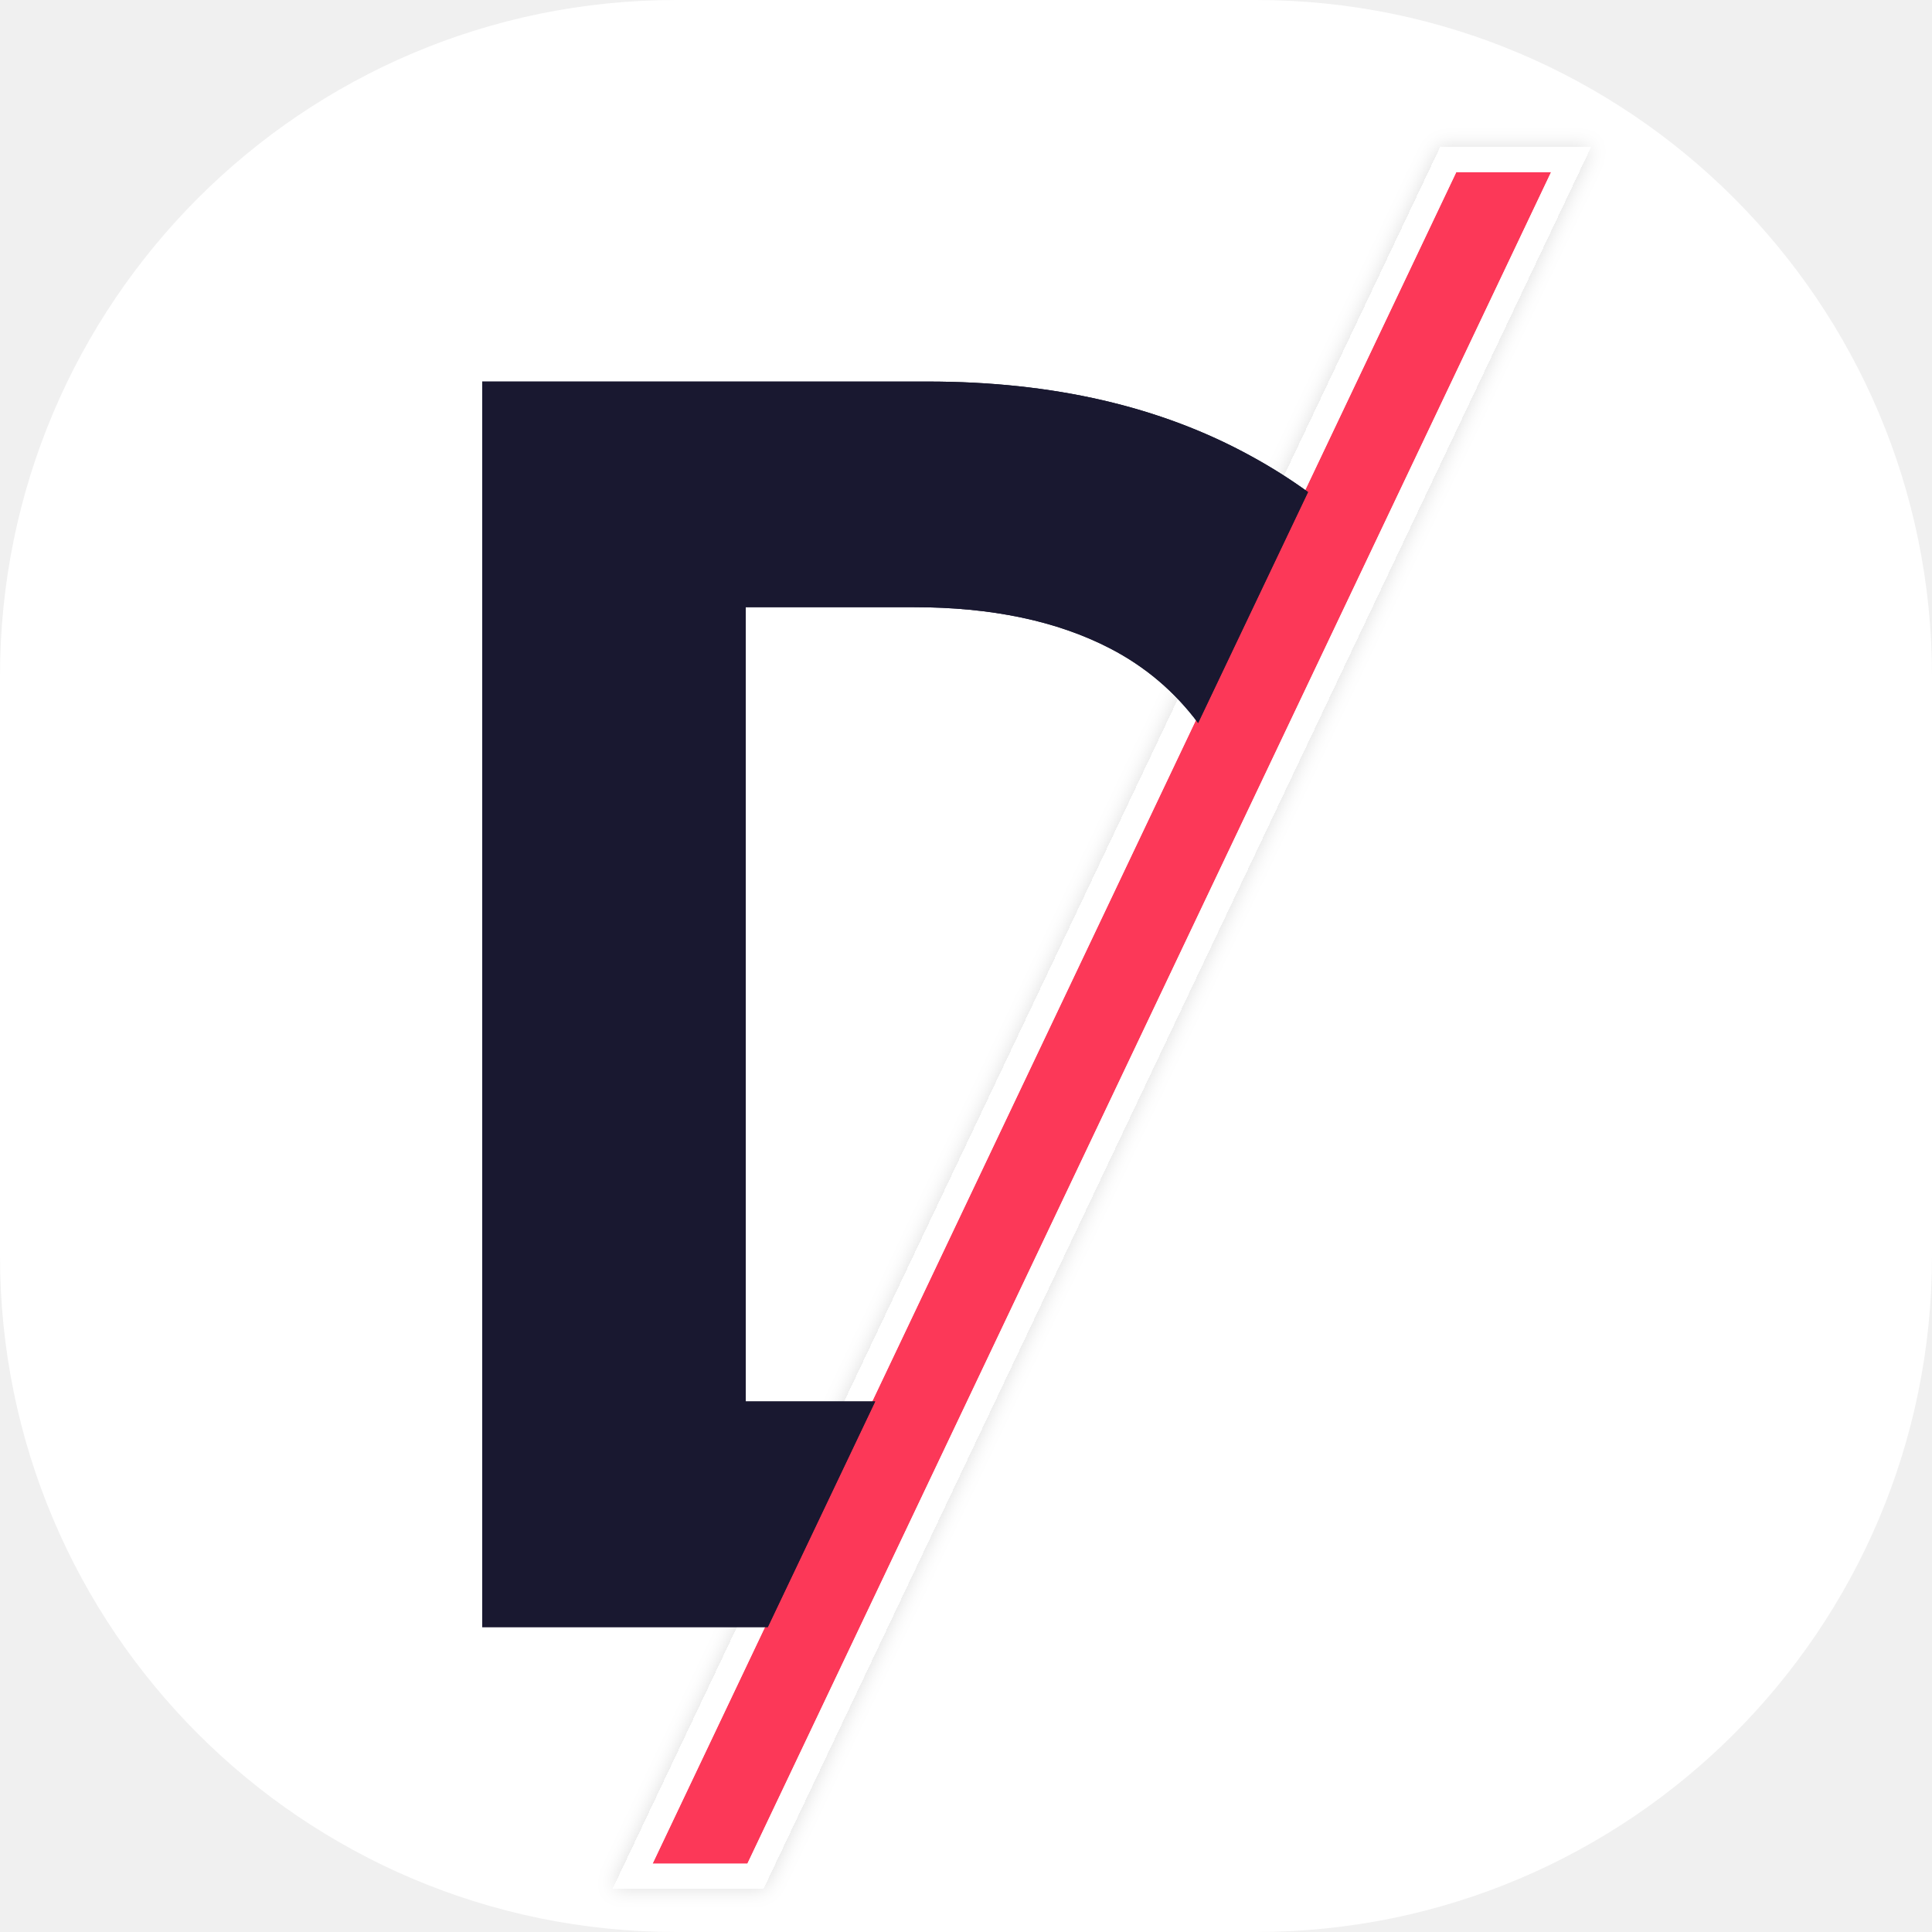
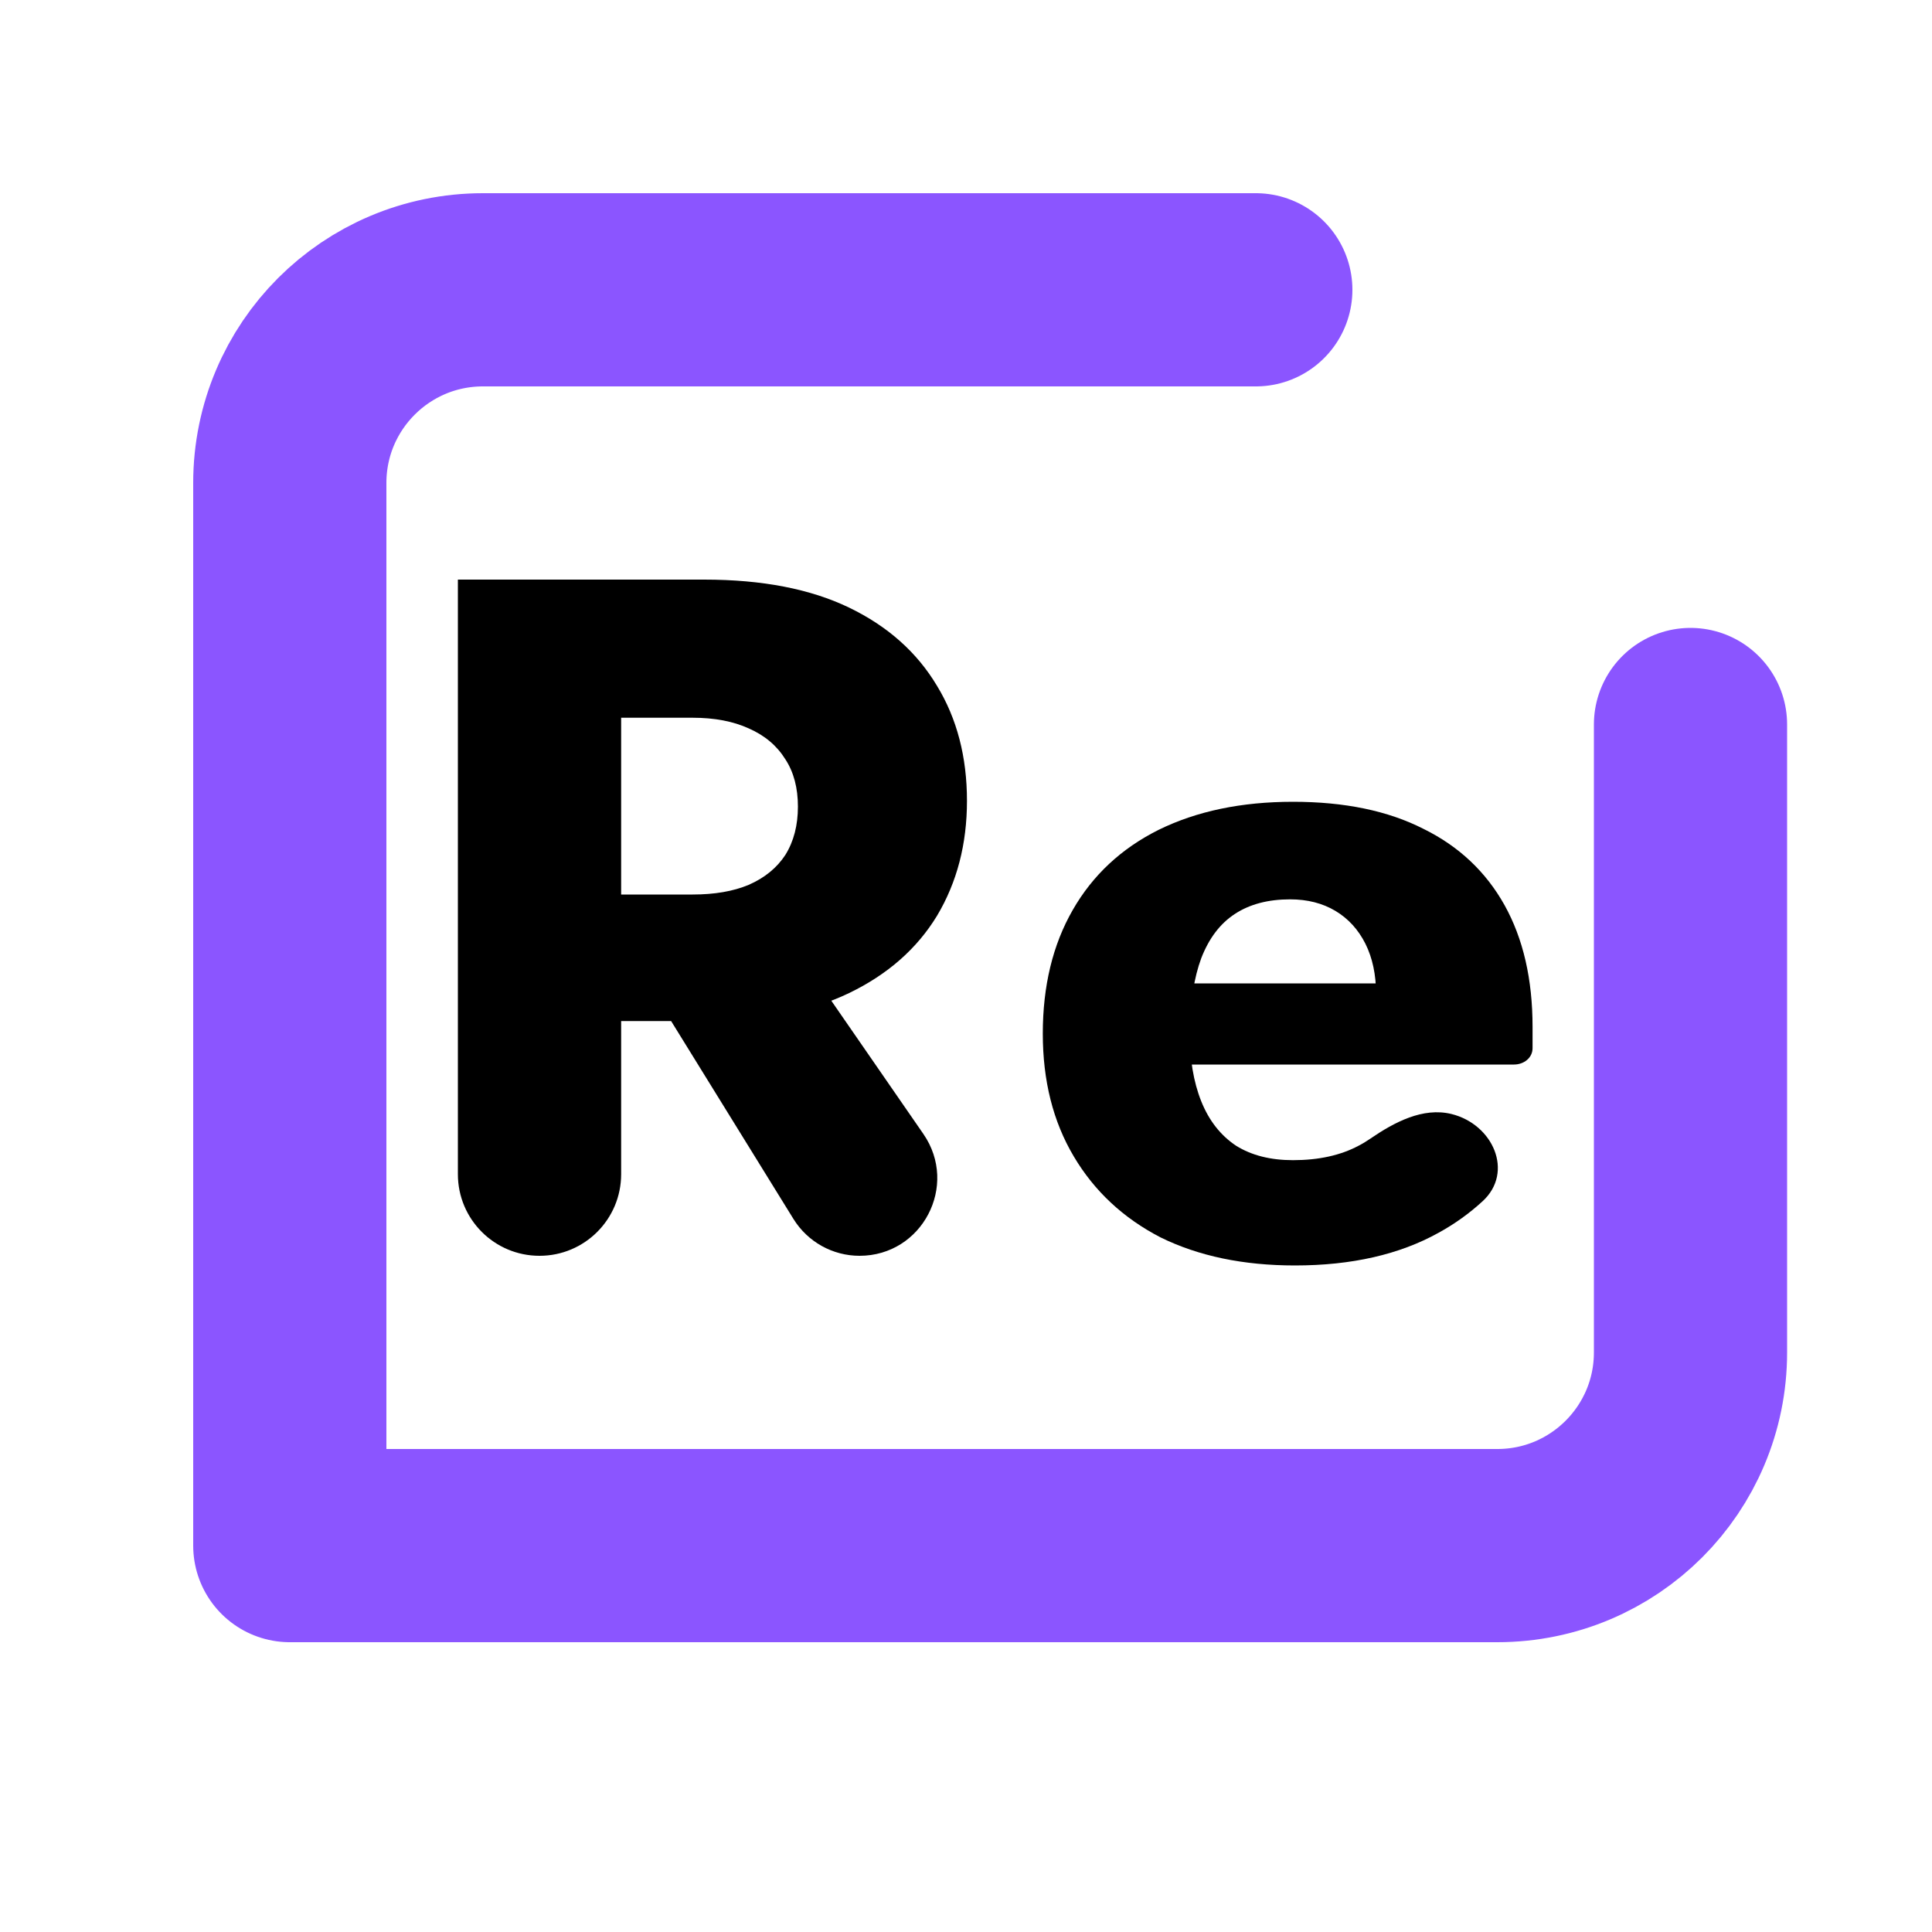
- <svg xmlns="http://www.w3.org/2000/svg" width="1024" height="1024" viewBox="0 0 1024 1024" fill="none">
-   <rect width="1024" height="1024" rx="358.4" fill="white" />
-   <g filter="url(#filter0_d_10_14)">
-     <path d="M771.868 91.198H822.131L396.132 987.802H345.869L771.868 91.198Z" fill="#FC3858" />
-     <path fill-rule="evenodd" clip-rule="evenodd" d="M763.539 78H843L404.461 1001H325L763.539 78ZM771.868 91.198H822.131L396.132 987.802H345.869L771.868 91.198Z" fill="white" />
-   </g>
-   <path fill-rule="evenodd" clip-rule="evenodd" d="M255.586 862.394H406.945L463.865 742.803H395.262V321.819H484.294C525.584 321.819 560.314 329.125 588.486 343.738C607.026 353.355 622.538 366.508 635.024 383.198L693.285 260.79C683.831 253.932 673.844 247.628 663.324 241.877C615.368 215.444 558.164 202.228 491.713 202.228H255.586V862.394Z" fill="#191830" />
-   <path fill-rule="evenodd" clip-rule="evenodd" d="M693.285 260.79L635.024 383.198C622.538 366.508 607.026 353.355 588.486 343.738C560.314 329.125 525.584 321.819 484.294 321.819H395.262V742.803H463.865L406.945 862.394H255.586V202.228H491.713C558.164 202.228 615.368 215.444 663.324 241.877C673.844 247.628 683.831 253.932 693.285 260.79Z" fill="#191830" />
-   <defs>
-     <filter id="filter0_d_10_14" x="315" y="68" width="538" height="943" filterUnits="userSpaceOnUse" color-interpolation-filters="sRGB">
-       <feFlood flood-opacity="0" result="BackgroundImageFix" />
-       <feColorMatrix in="SourceAlpha" type="matrix" values="0 0 0 0 0 0 0 0 0 0 0 0 0 0 0 0 0 0 127 0" result="hardAlpha" />
-       <feOffset />
-       <feGaussianBlur stdDeviation="5" />
-       <feComposite in2="hardAlpha" operator="out" />
-       <feColorMatrix type="matrix" values="0 0 0 0 0.867 0 0 0 0 0.867 0 0 0 0 0.867 0 0 0 1 0" />
-       <feBlend mode="normal" in2="BackgroundImageFix" result="effect1_dropShadow_10_14" />
-       <feBlend mode="normal" in="SourceGraphic" in2="effect1_dropShadow_10_14" result="shape" />
-     </filter>
-   </defs>
+ <svg xmlns="http://www.w3.org/2000/svg" width="20" height="20" viewBox="0 0 20 20" fill="none">
+   <rect width="20" height="20" fill="white" />
+   <path d="M13 3H5C3.895 3 3 3.895 3 5V16H15.5C16.605 16 17.5 15.105 17.5 14V7.5" stroke="#8B55FF" stroke-width="2" stroke-linecap="round" stroke-linejoin="round" />
+   <path d="M13.405 13.1C12.871 13.1 12.408 13.003 12.015 12.81C11.628 12.61 11.328 12.33 11.115 11.97C10.901 11.61 10.795 11.187 10.795 10.7C10.795 10.207 10.898 9.78 11.105 9.42C11.311 9.06 11.608 8.783 11.995 8.59C12.388 8.397 12.851 8.3 13.385 8.3C13.918 8.3 14.368 8.393 14.735 8.58C15.101 8.76 15.381 9.023 15.575 9.37C15.768 9.717 15.865 10.137 15.865 10.63C15.865 10.703 15.865 10.777 15.865 10.85V10.85C15.865 10.952 15.774 11.02 15.673 11.02H11.645V10.18H14.485L14.125 10.64C14.158 10.593 14.185 10.537 14.205 10.47C14.231 10.397 14.245 10.337 14.245 10.29C14.245 10.09 14.208 9.917 14.135 9.77C14.061 9.623 13.958 9.51 13.825 9.43C13.691 9.35 13.535 9.31 13.355 9.31C13.128 9.31 12.938 9.36 12.785 9.46C12.631 9.56 12.515 9.713 12.435 9.92C12.361 10.12 12.321 10.373 12.315 10.68C12.315 10.96 12.355 11.2 12.435 11.4C12.515 11.6 12.635 11.753 12.795 11.86C12.955 11.96 13.151 12.01 13.385 12.01C13.651 12.01 13.878 11.96 14.065 11.86C14.106 11.839 14.145 11.815 14.183 11.789C14.434 11.617 14.729 11.46 15.025 11.532V11.532C15.456 11.638 15.675 12.133 15.349 12.434C15.211 12.561 15.06 12.669 14.895 12.76C14.488 12.987 13.991 13.1 13.405 13.1Z" fill="black" />
+   <path d="M6.49 9.83H8.24L9.559 11.739C9.927 12.273 9.546 13 8.898 13V13C8.62 13 8.361 12.856 8.214 12.619L6.49 9.83ZM4.74 6H6.43V12.155C6.43 12.622 6.052 13 5.585 13V13C5.118 13 4.74 12.622 4.74 12.155V6ZM5.8 7.43V6H7.29C7.89 6 8.39 6.097 8.79 6.29C9.19 6.483 9.493 6.753 9.7 7.1C9.907 7.44 10.01 7.837 10.01 8.29C10.01 8.737 9.907 9.133 9.7 9.48C9.493 9.82 9.19 10.087 8.79 10.28C8.39 10.473 7.89 10.57 7.29 10.57H5.8V9.26H7.17C7.397 9.26 7.59 9.227 7.75 9.16C7.917 9.087 8.043 8.983 8.13 8.85C8.217 8.71 8.26 8.543 8.26 8.35C8.26 8.157 8.217 7.993 8.13 7.86C8.043 7.72 7.917 7.613 7.75 7.54C7.59 7.467 7.397 7.43 7.17 7.43H5.8Z" fill="black" />
</svg>
